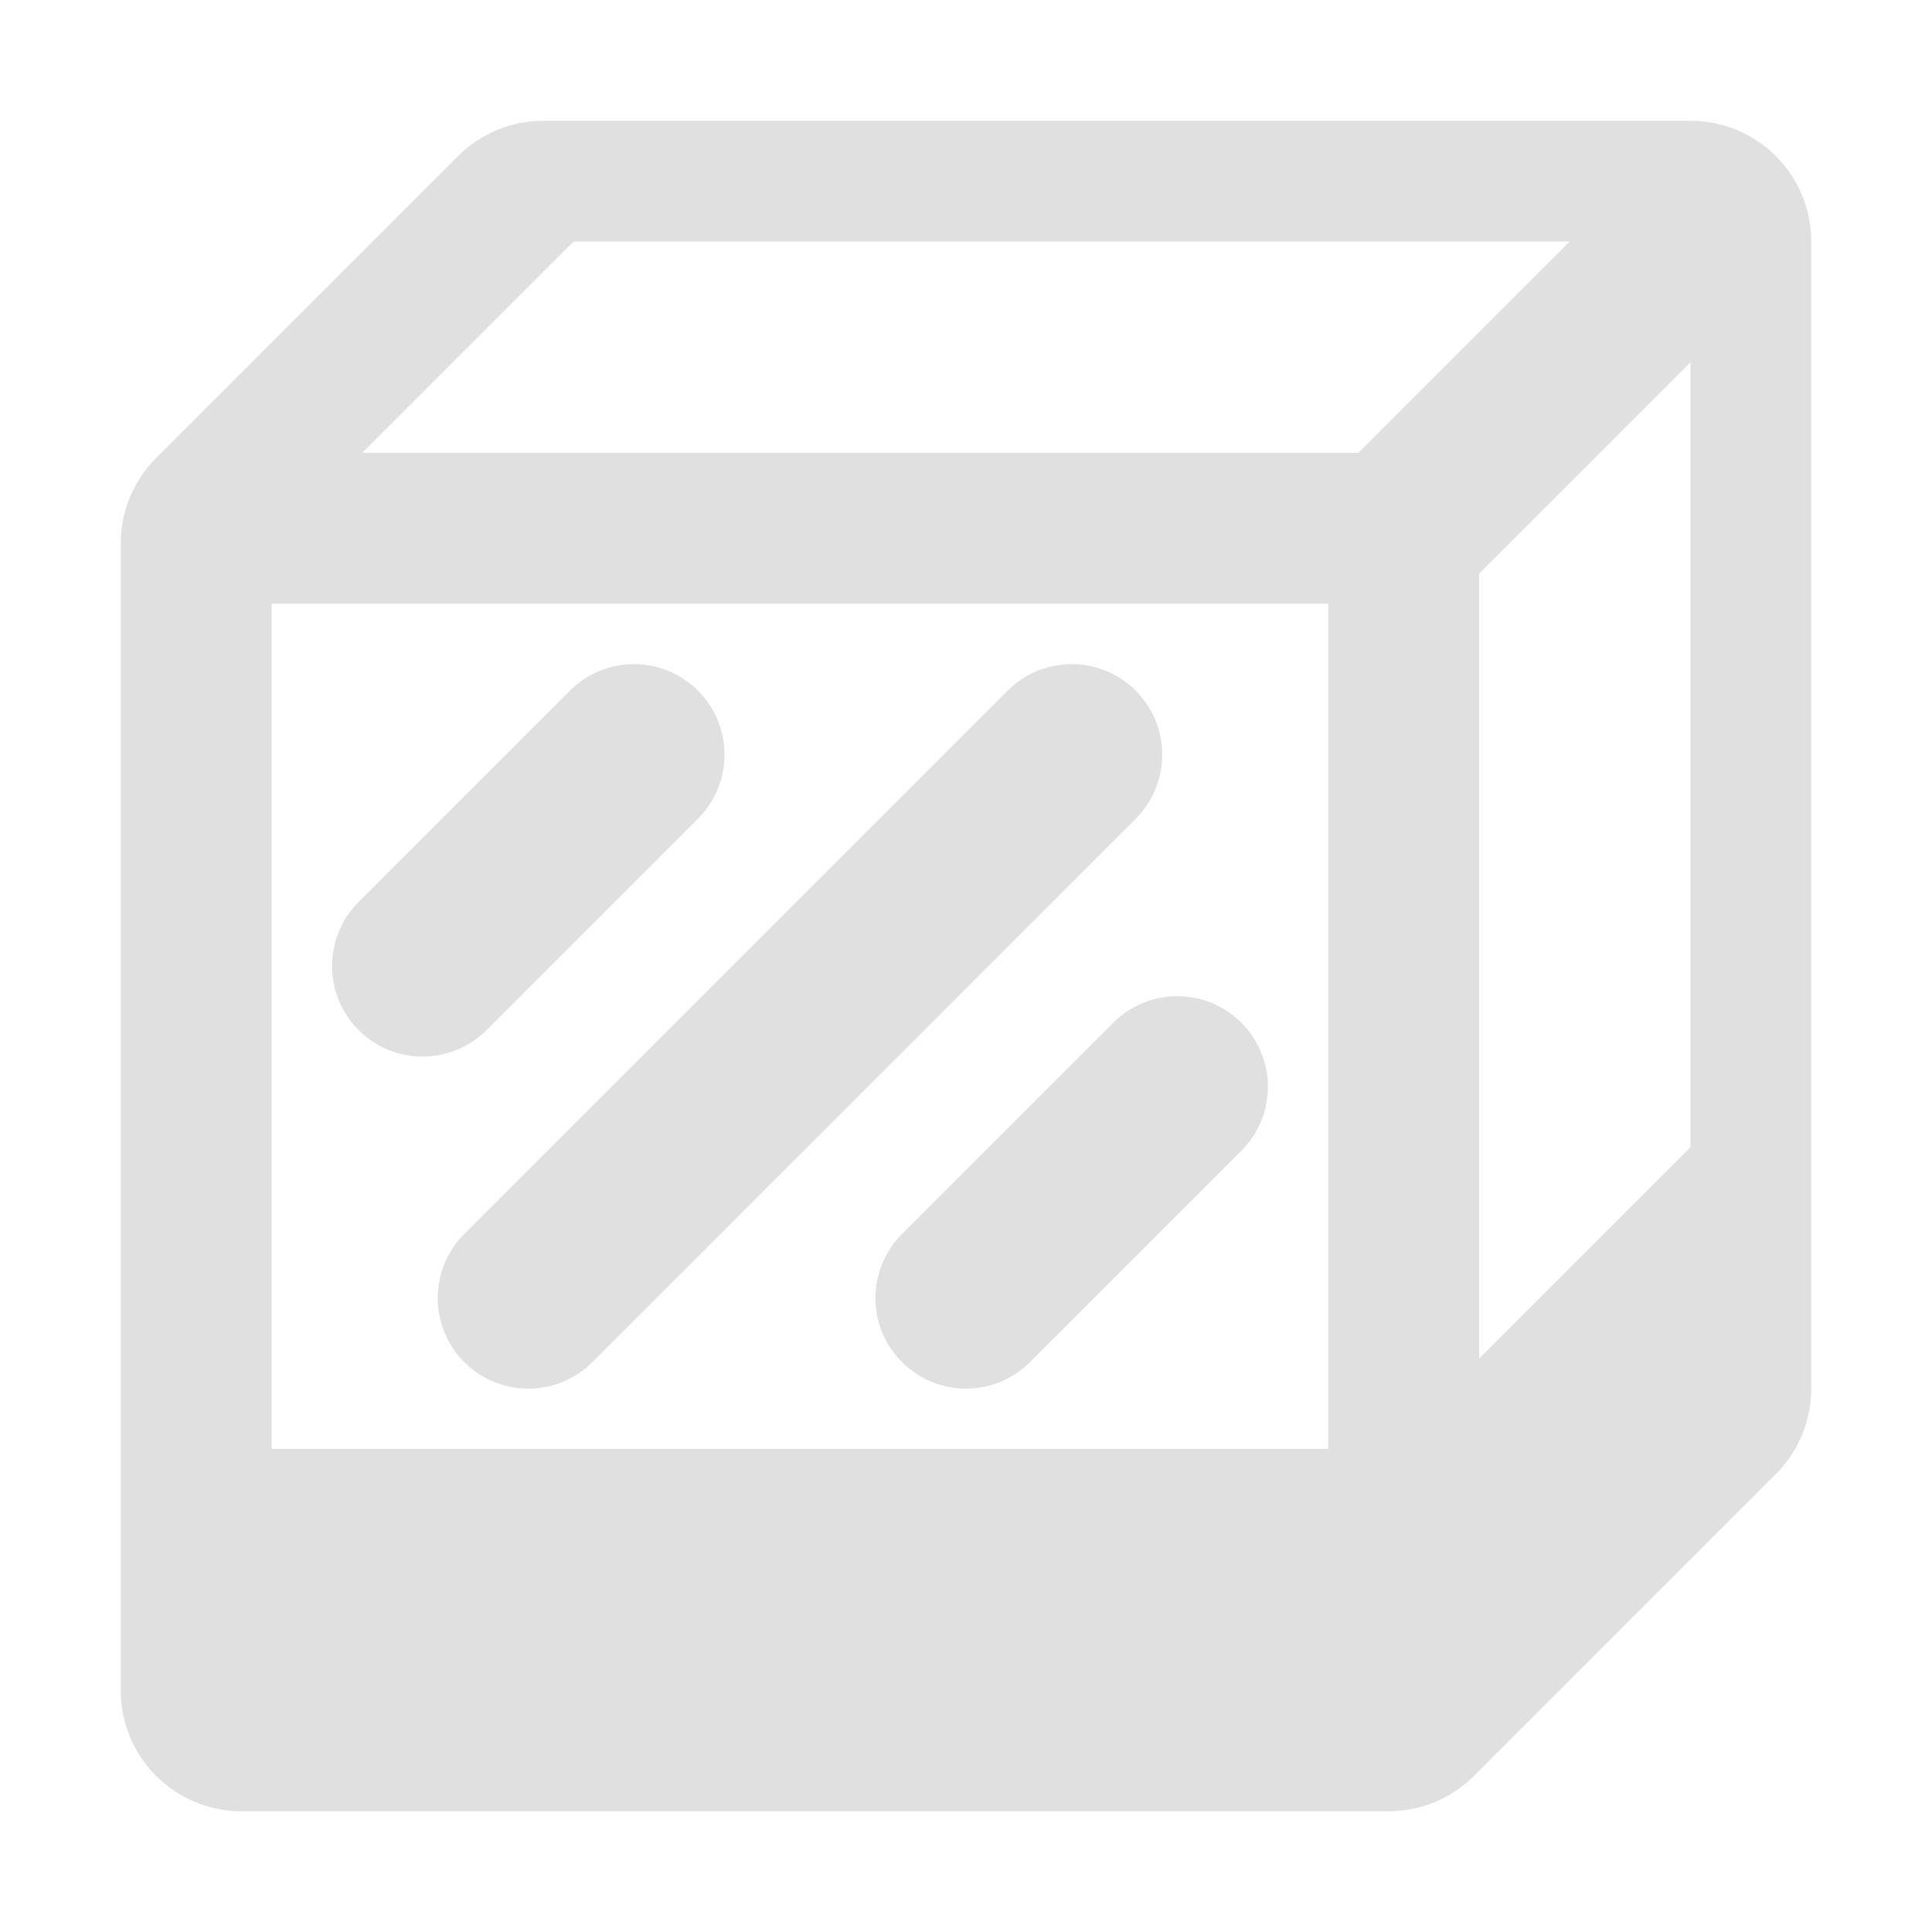
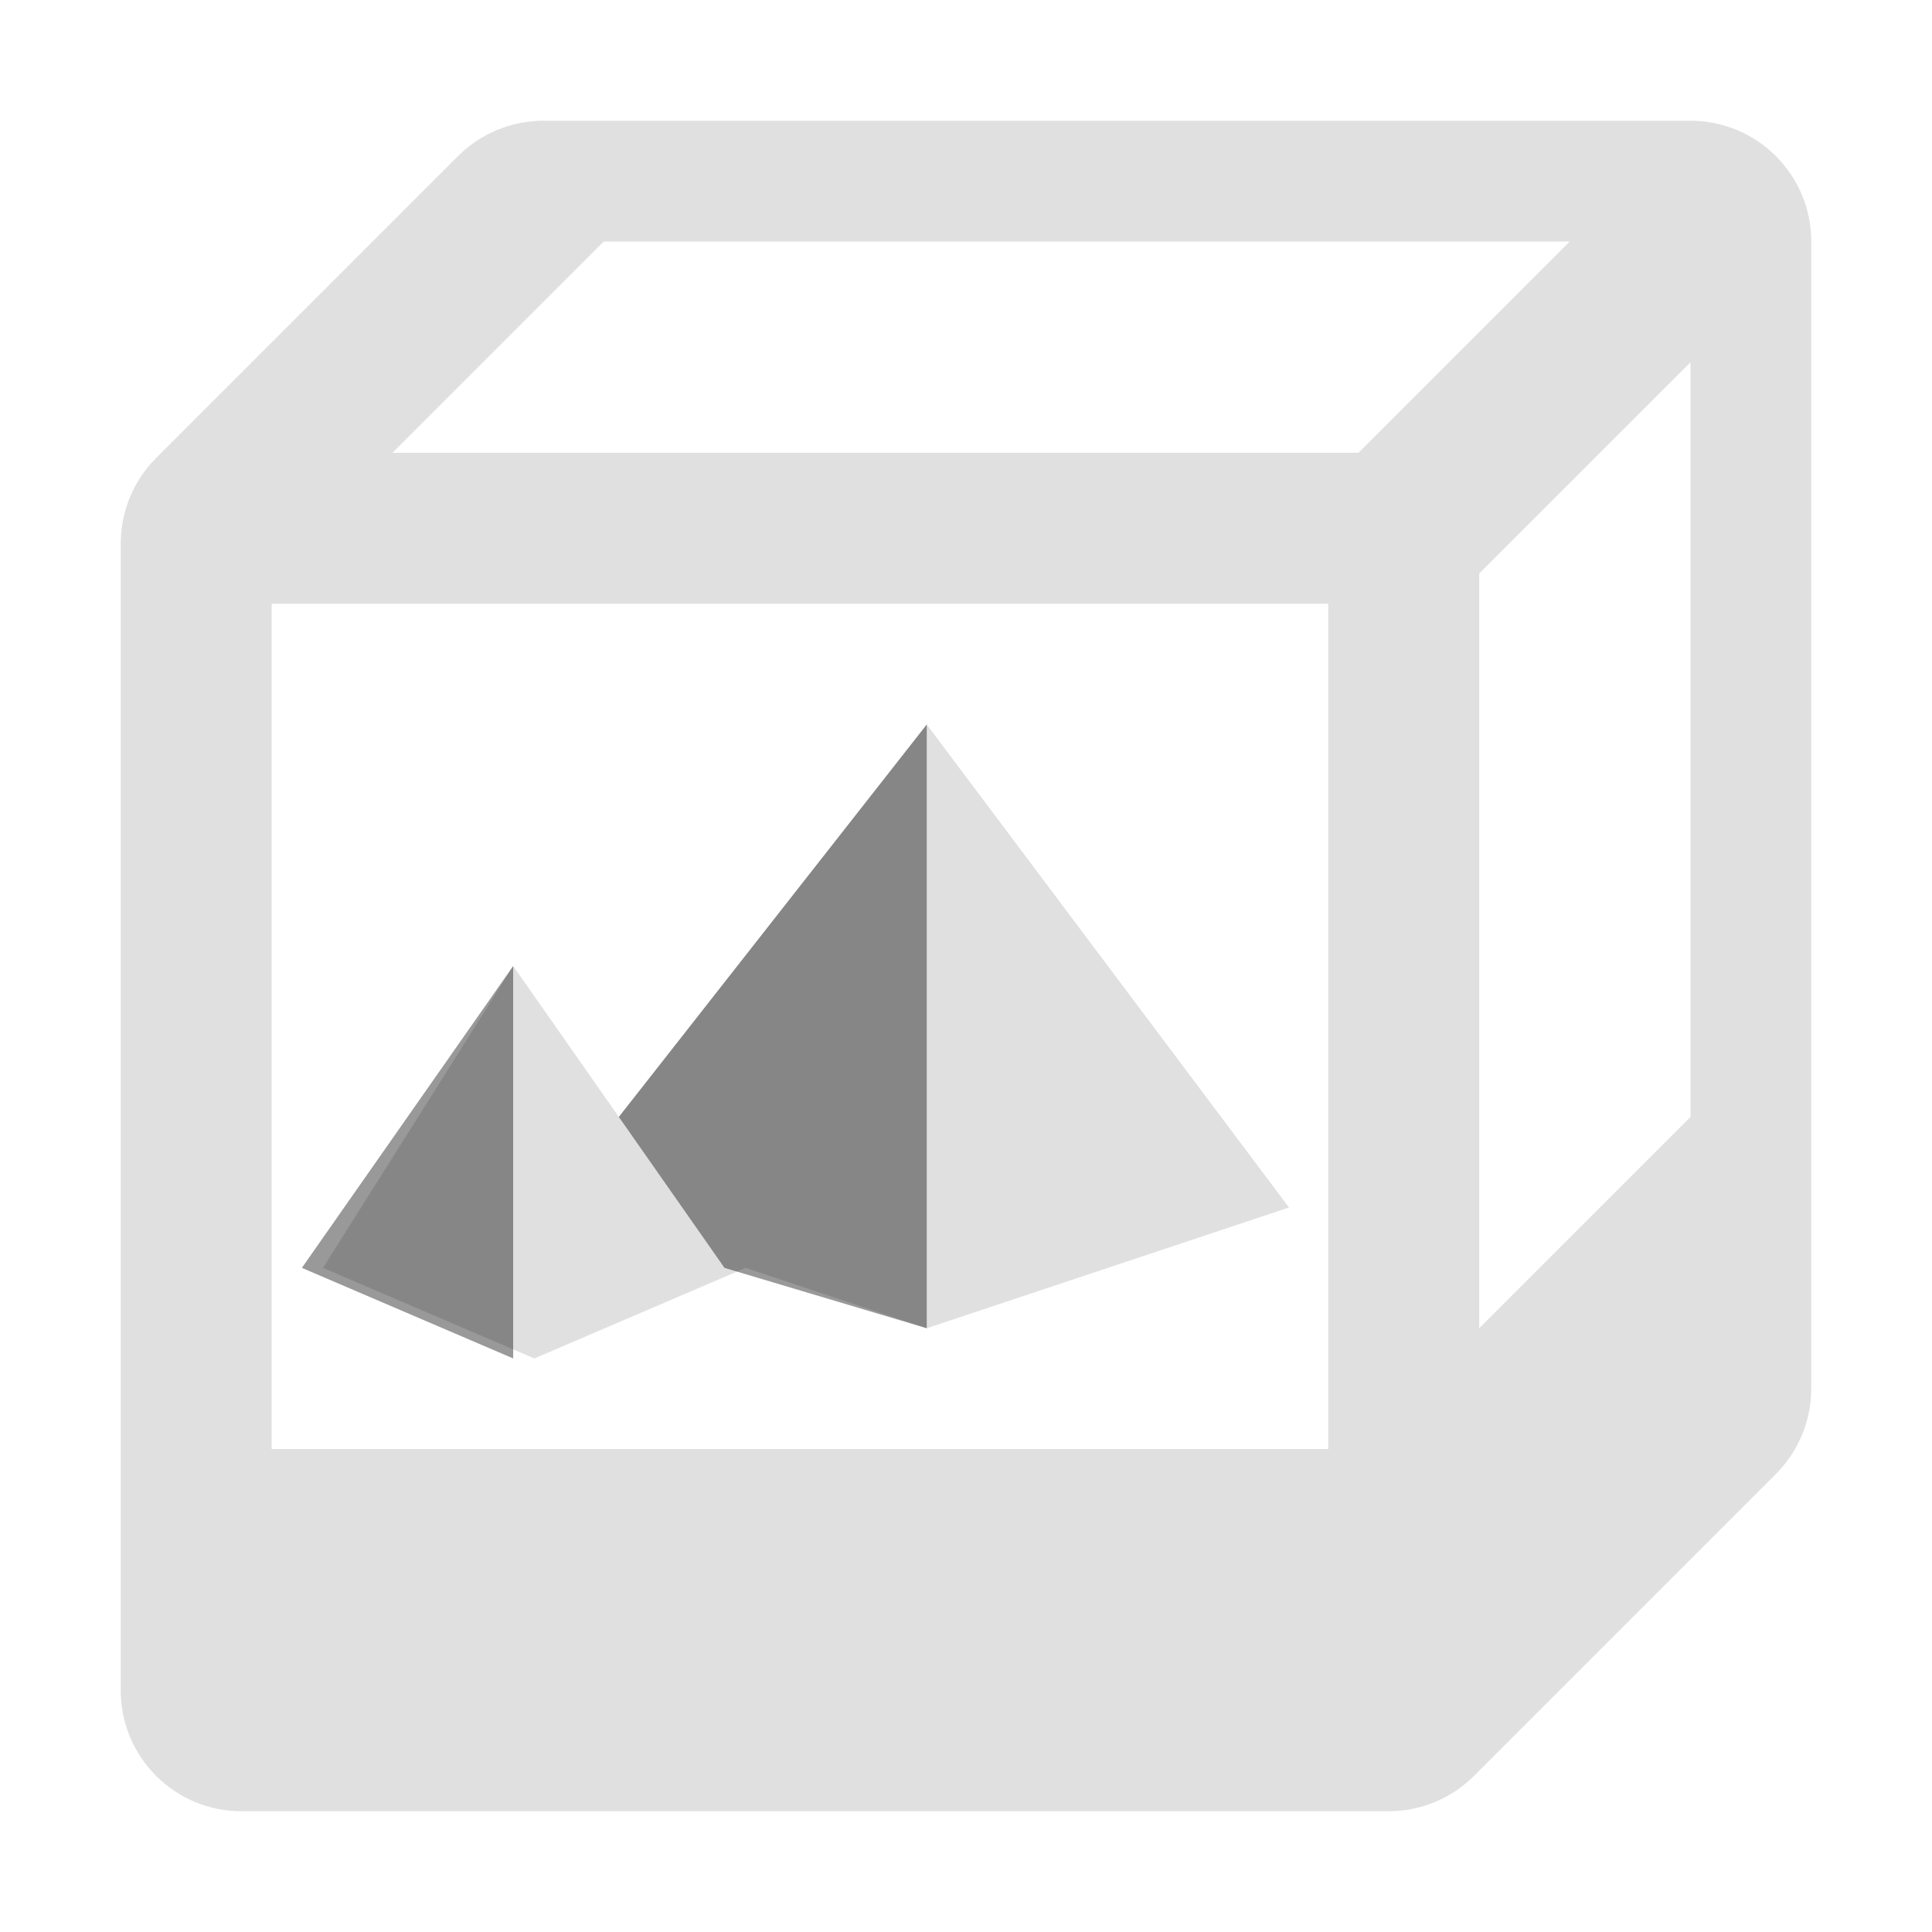
- <svg xmlns="http://www.w3.org/2000/svg" height="16" viewBox="0 0 16 16" width="16">
-   <path d="M1 14a1 1 0 0 0 1 1h9.5a1 1 0 0 0 .707-.293l2.5-2.5A1 1 0 0 0 15 11.5V2a1 1 0 0 0-1-1H4.5a1 1 0 0 0-.707.293l-2.5 2.5A1 1 0 0 0 1 4.5zm1.25-9H11v7H2.25zm10 6.25v-6.5L14 3v6.5zm-1-7.5H3L4.75 2H13z" fill="#e0e0e0" />
-   <path d="M5.25 6.25 3.5 8m5.375-1.75-4.5 4.5M9.75 9 8 10.75" stroke-width="1.5" stroke-linecap="round" stroke="#e0e0e0" />
+ <svg xmlns="http://www.w3.org/2000/svg" height="16" width="16" viewBox="0 0 16 16">
+   <path d="M1 14a1 1 0 0 0 1 1h9.5a1 1 0 0 0 .707-.293l2.5-2.5A1 1 0 0 0 15 11.5V2a1 1 0 0 0-1-1H4.5a1 1 0 0 0-.707.293l-2.5 2.5A1 1 0 0 0 1 4.5zm1.25-9H11v7H2.25zm10 6V4.75L14 3v6.25zm-1-7.25h-8L5 2h8zM7.675 6l3 4-3 1-1.5-.5-1.75.75-1.75-.75L4.25 8l.875 1.25z" fill="#e0e0e0" />
+   <path d="M7.675 6v5L6 10.5l-.875-1.25zM4.25 8v3.25L2.5 10.5" fill="#000" fill-opacity=".4" />
</svg>
